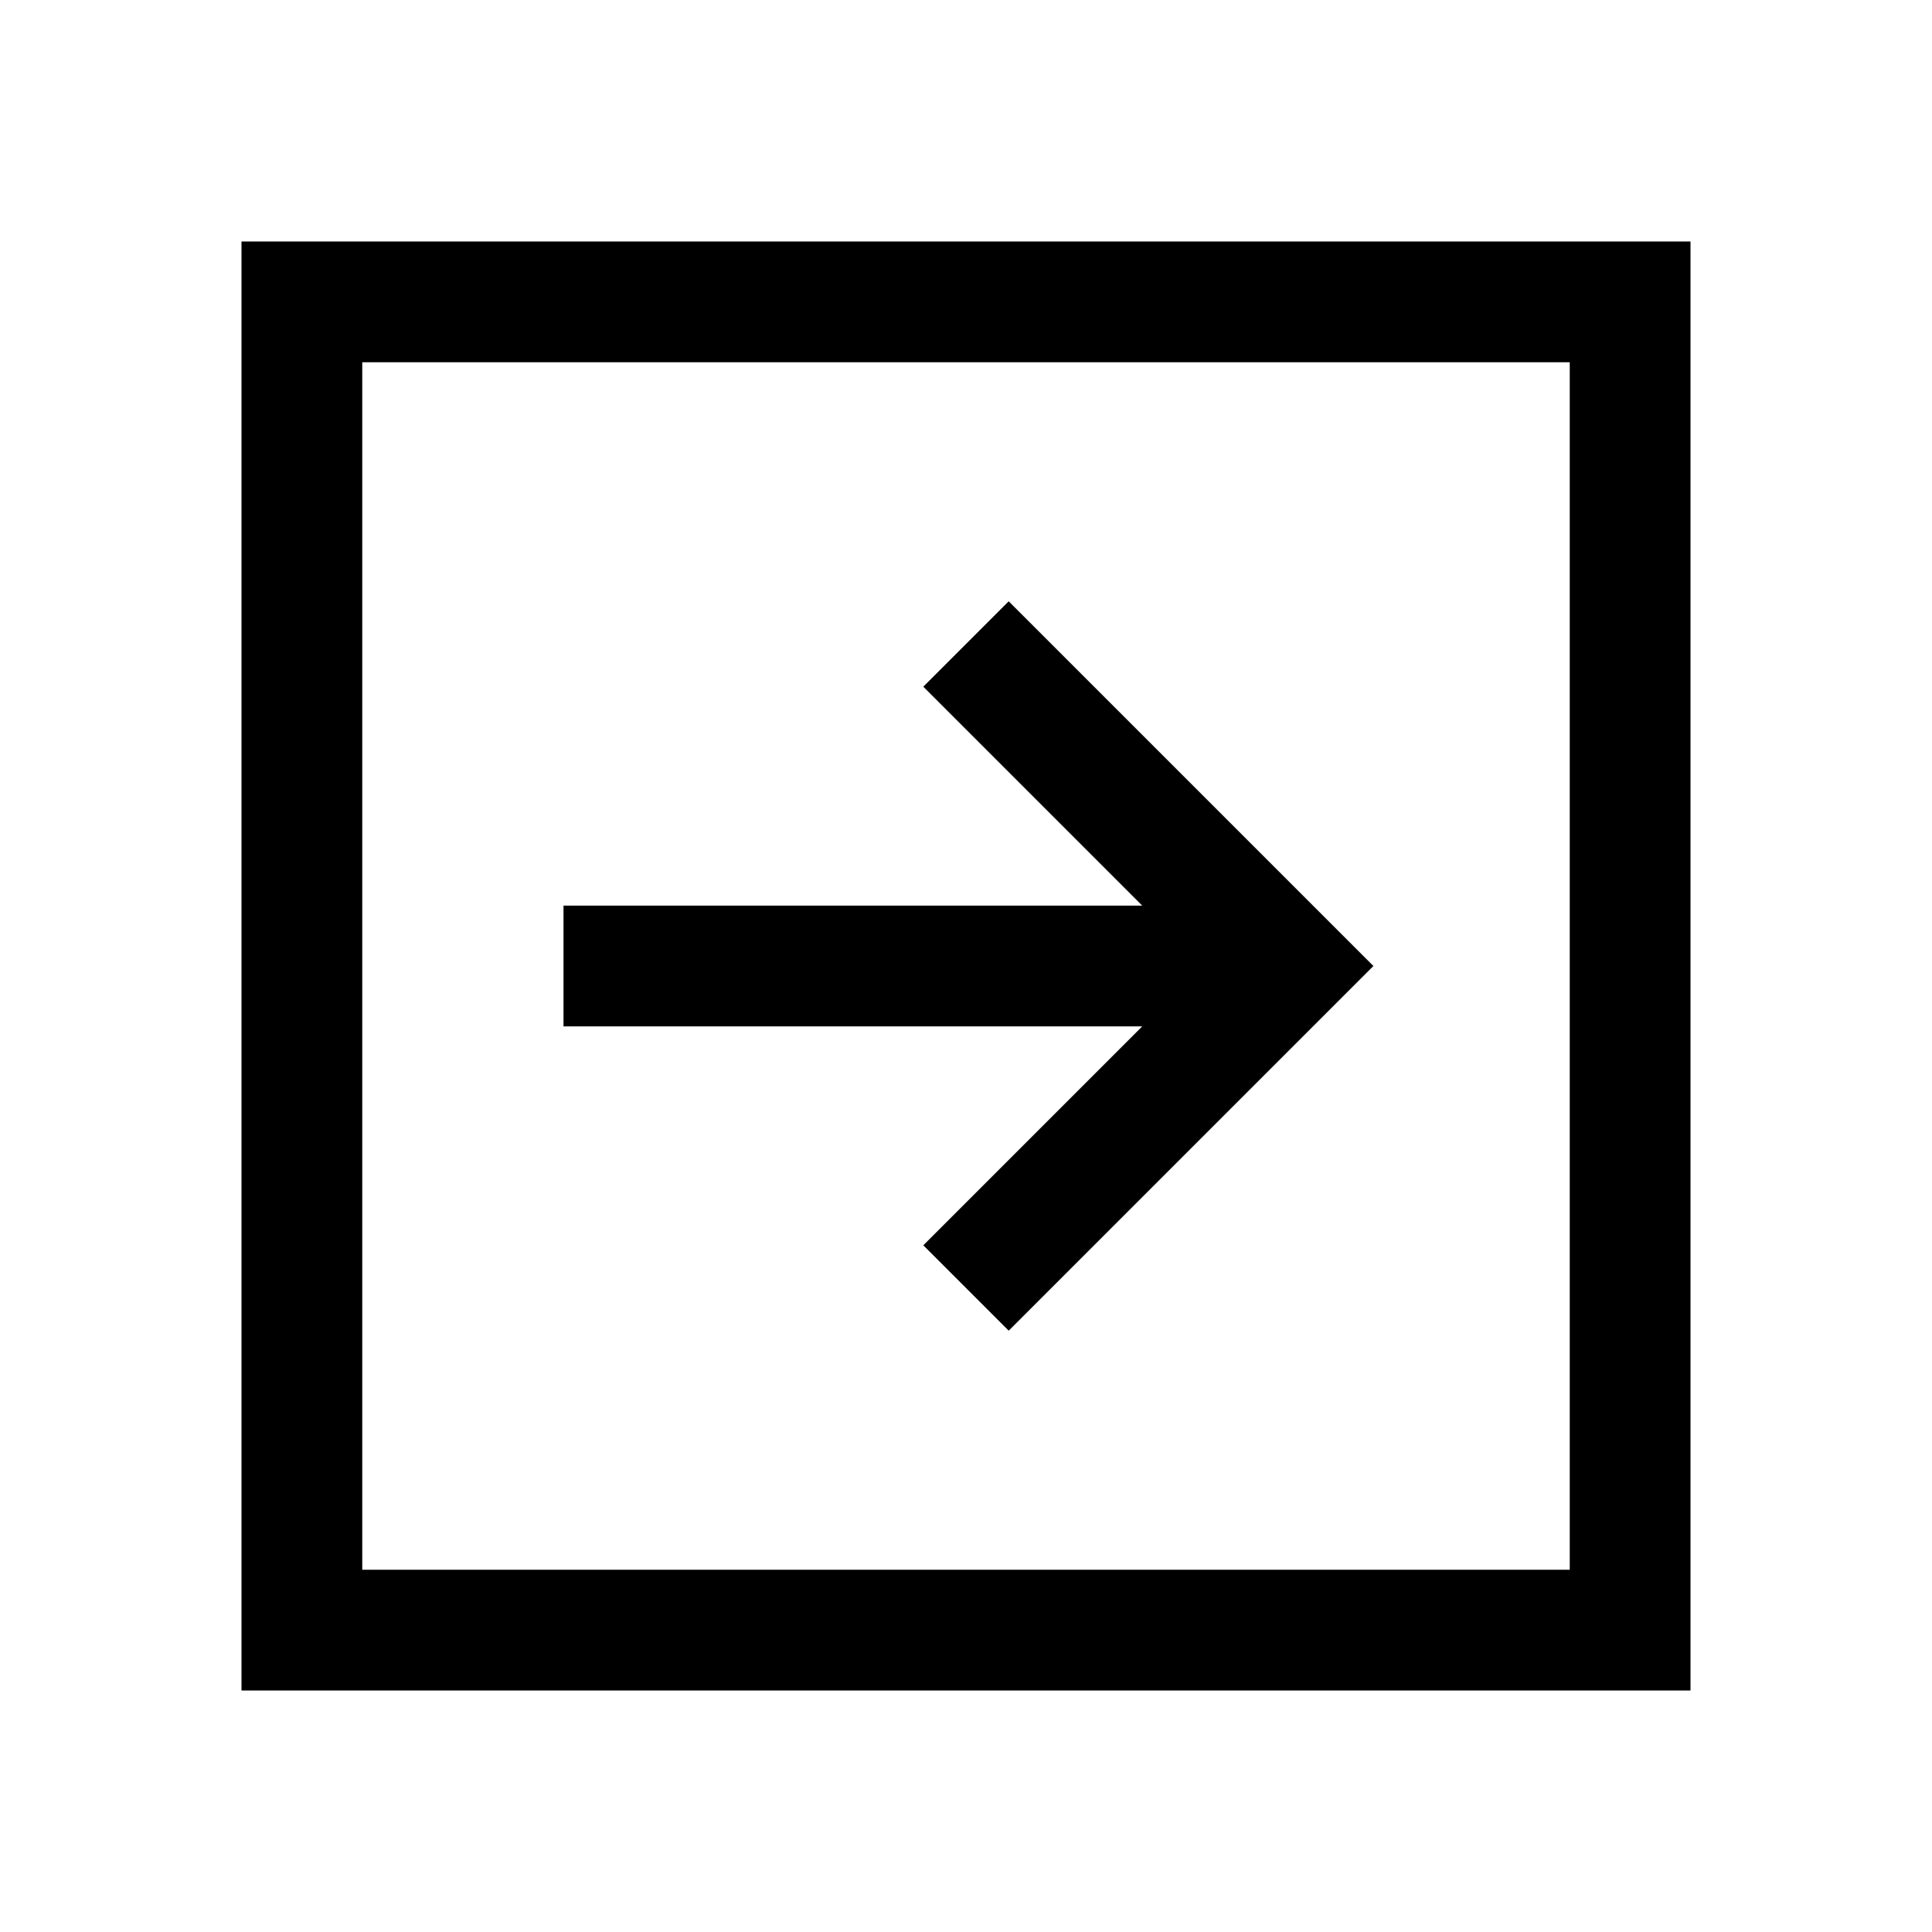
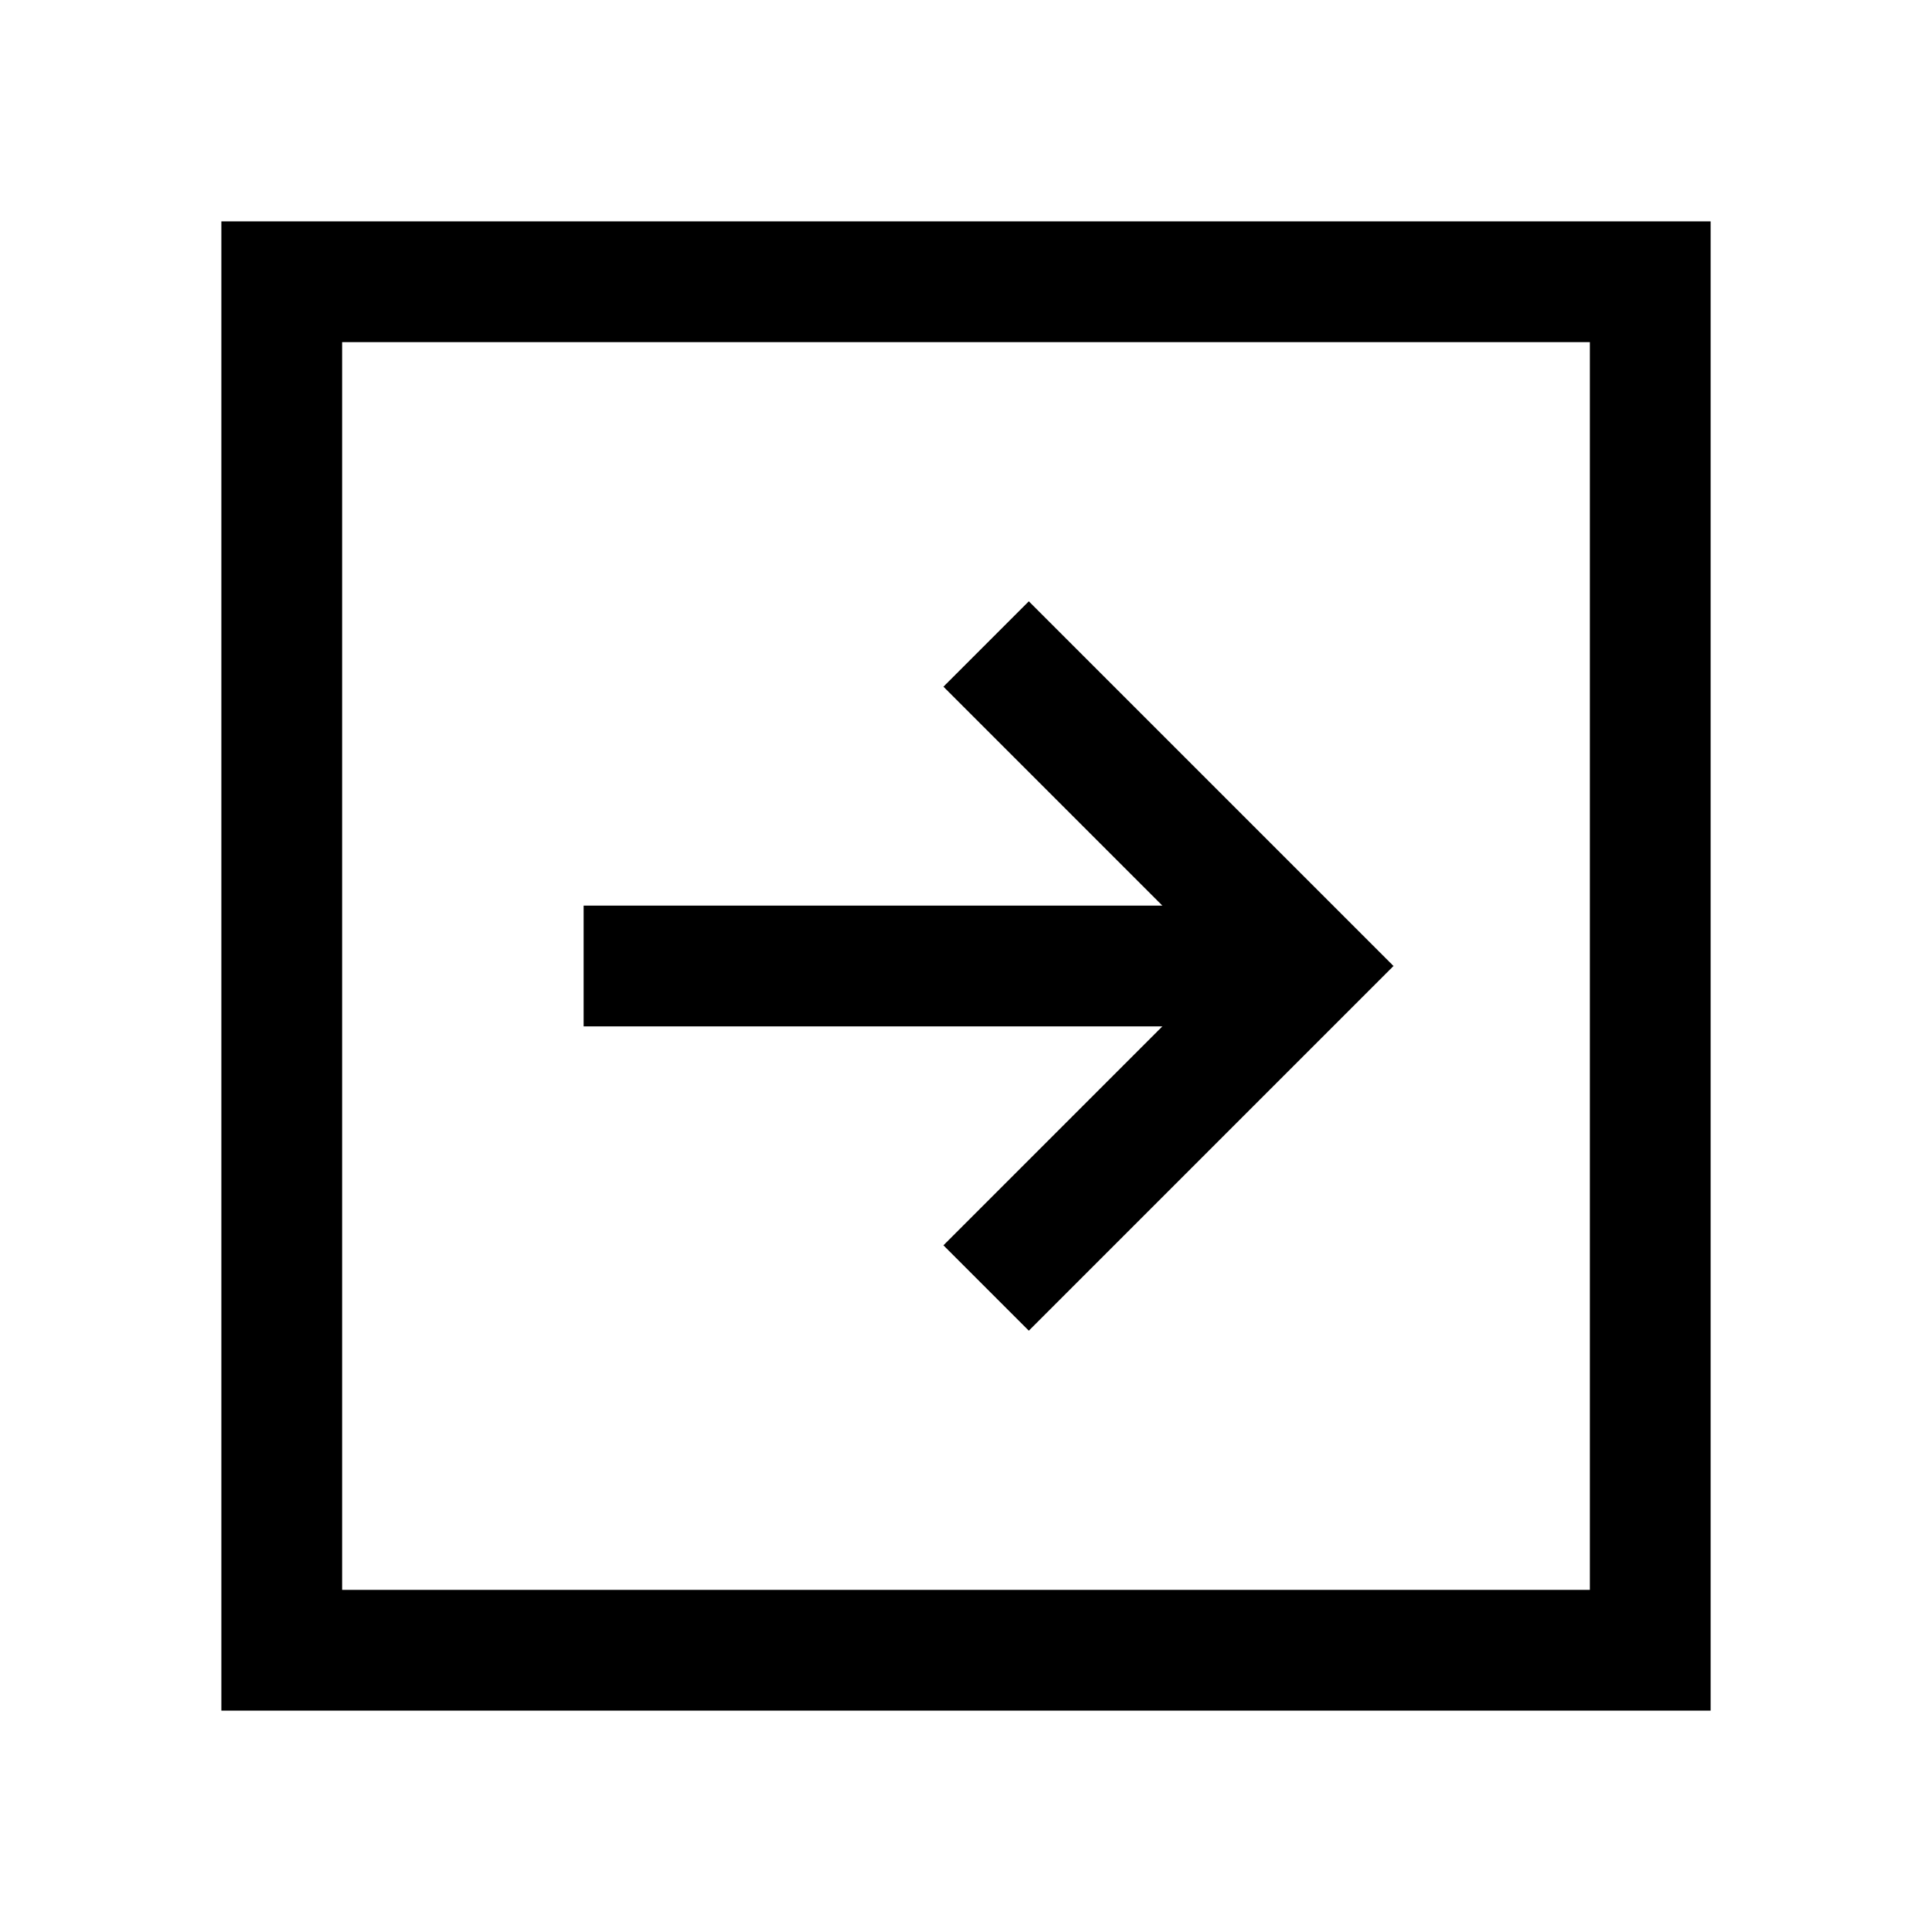
<svg xmlns="http://www.w3.org/2000/svg" width="24" height="24" viewBox="0 0 24 24" fill="none" stroke="currentColor" stroke-width="1.5" stroke-miterlimit="10">
-   <rect x="3.75" y="3.75" width="16.5" height="16.5" />
-   <path d="M7 12L16 12M12 16L16 12L12 8" />
+   <path d="M3.5 3.5H20.5V20.5H3.5Z" />
+   <path d="M7.25 12L16.25 12M12.25 8L16.25 12L12.25 16" />
</svg>
